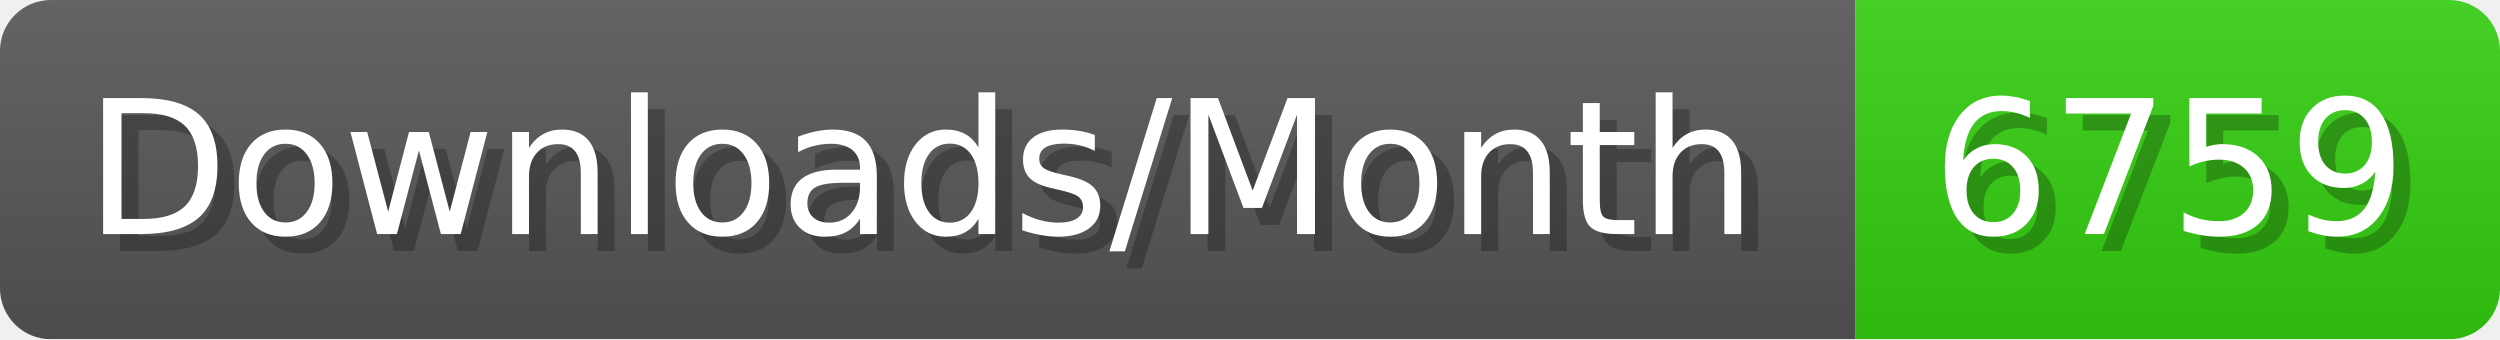
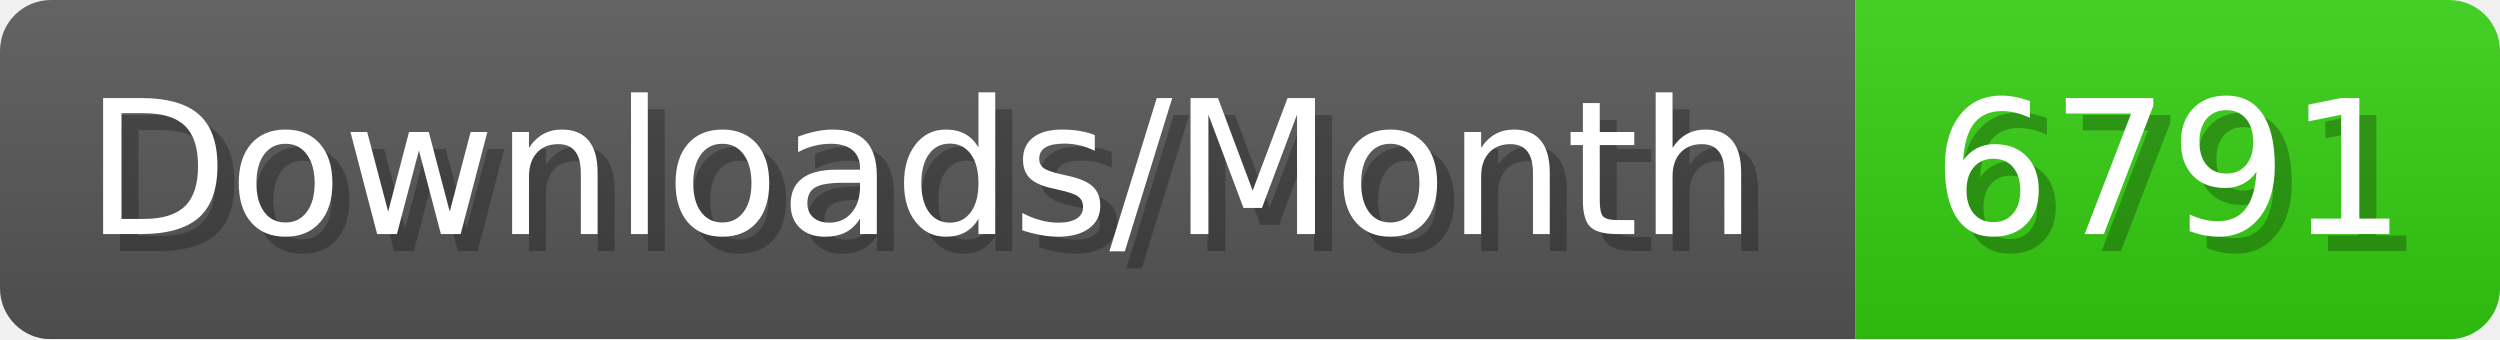
- <svg xmlns="http://www.w3.org/2000/svg" width="147.4" height="20" viewBox="0 0 1474 200" role="img" aria-label="Downloads/Month: 6759">
+ <svg xmlns="http://www.w3.org/2000/svg" width="147.4" height="20" viewBox="0 0 1474 200" role="img" aria-label="Downloads/Month: 6791">
  <linearGradient id="YlXUI" x2="0" y2="100%">
    <stop offset="0" stop-opacity=".1" stop-color="#EEE" />
    <stop offset="1" stop-opacity=".1" />
  </linearGradient>
  <mask id="JHhop">
    <rect width="1474" height="200" rx="30" fill="#FFF" />
  </mask>
  <g mask="url(#JHhop)">
    <rect width="1094" height="200" fill="#555" />
    <rect width="380" height="200" fill="#3C1" x="1094" />
    <rect width="1474" height="200" fill="url(#YlXUI)" />
  </g>
  <g aria-hidden="true" fill="#fff" text-anchor="start" font-family="Verdana,DejaVu Sans,sans-serif" font-size="110">
    <text x="60" y="148" textLength="994" fill="#000" opacity="0.25">Downloads/Month</text>
    <text x="50" y="138" textLength="994">Downloads/Month</text>
-     <text x="1149" y="148" textLength="280" fill="#000" opacity="0.25">6759</text>
-     <text x="1139" y="138" textLength="280">6759</text>
+     <text x="1149" y="148" textLength="280" fill="#000" opacity="0.25">6791</text>
+     <text x="1139" y="138" textLength="280">6791</text>
  </g>
</svg>
